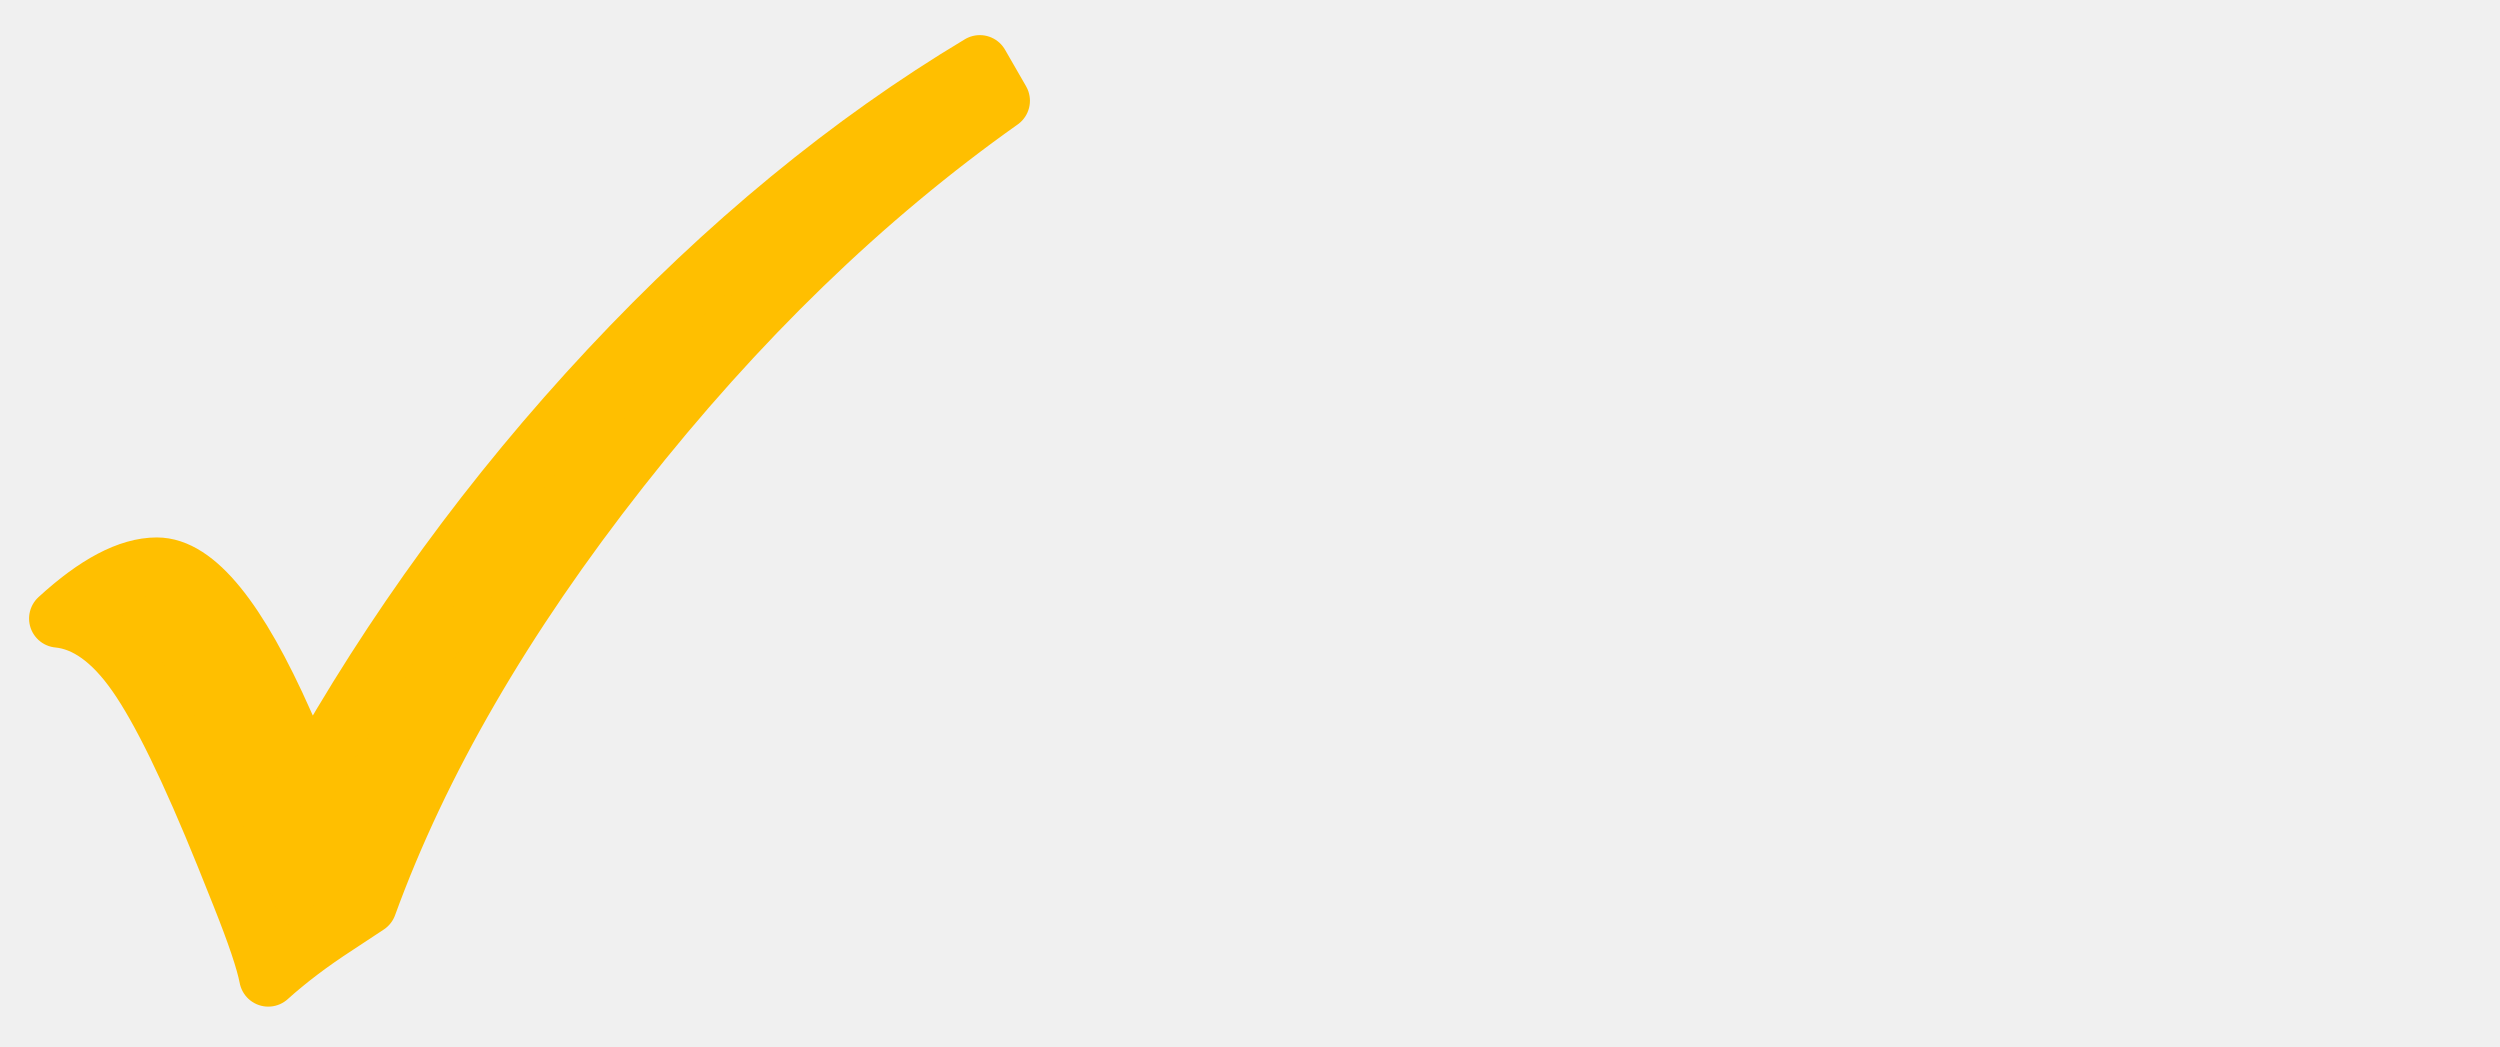
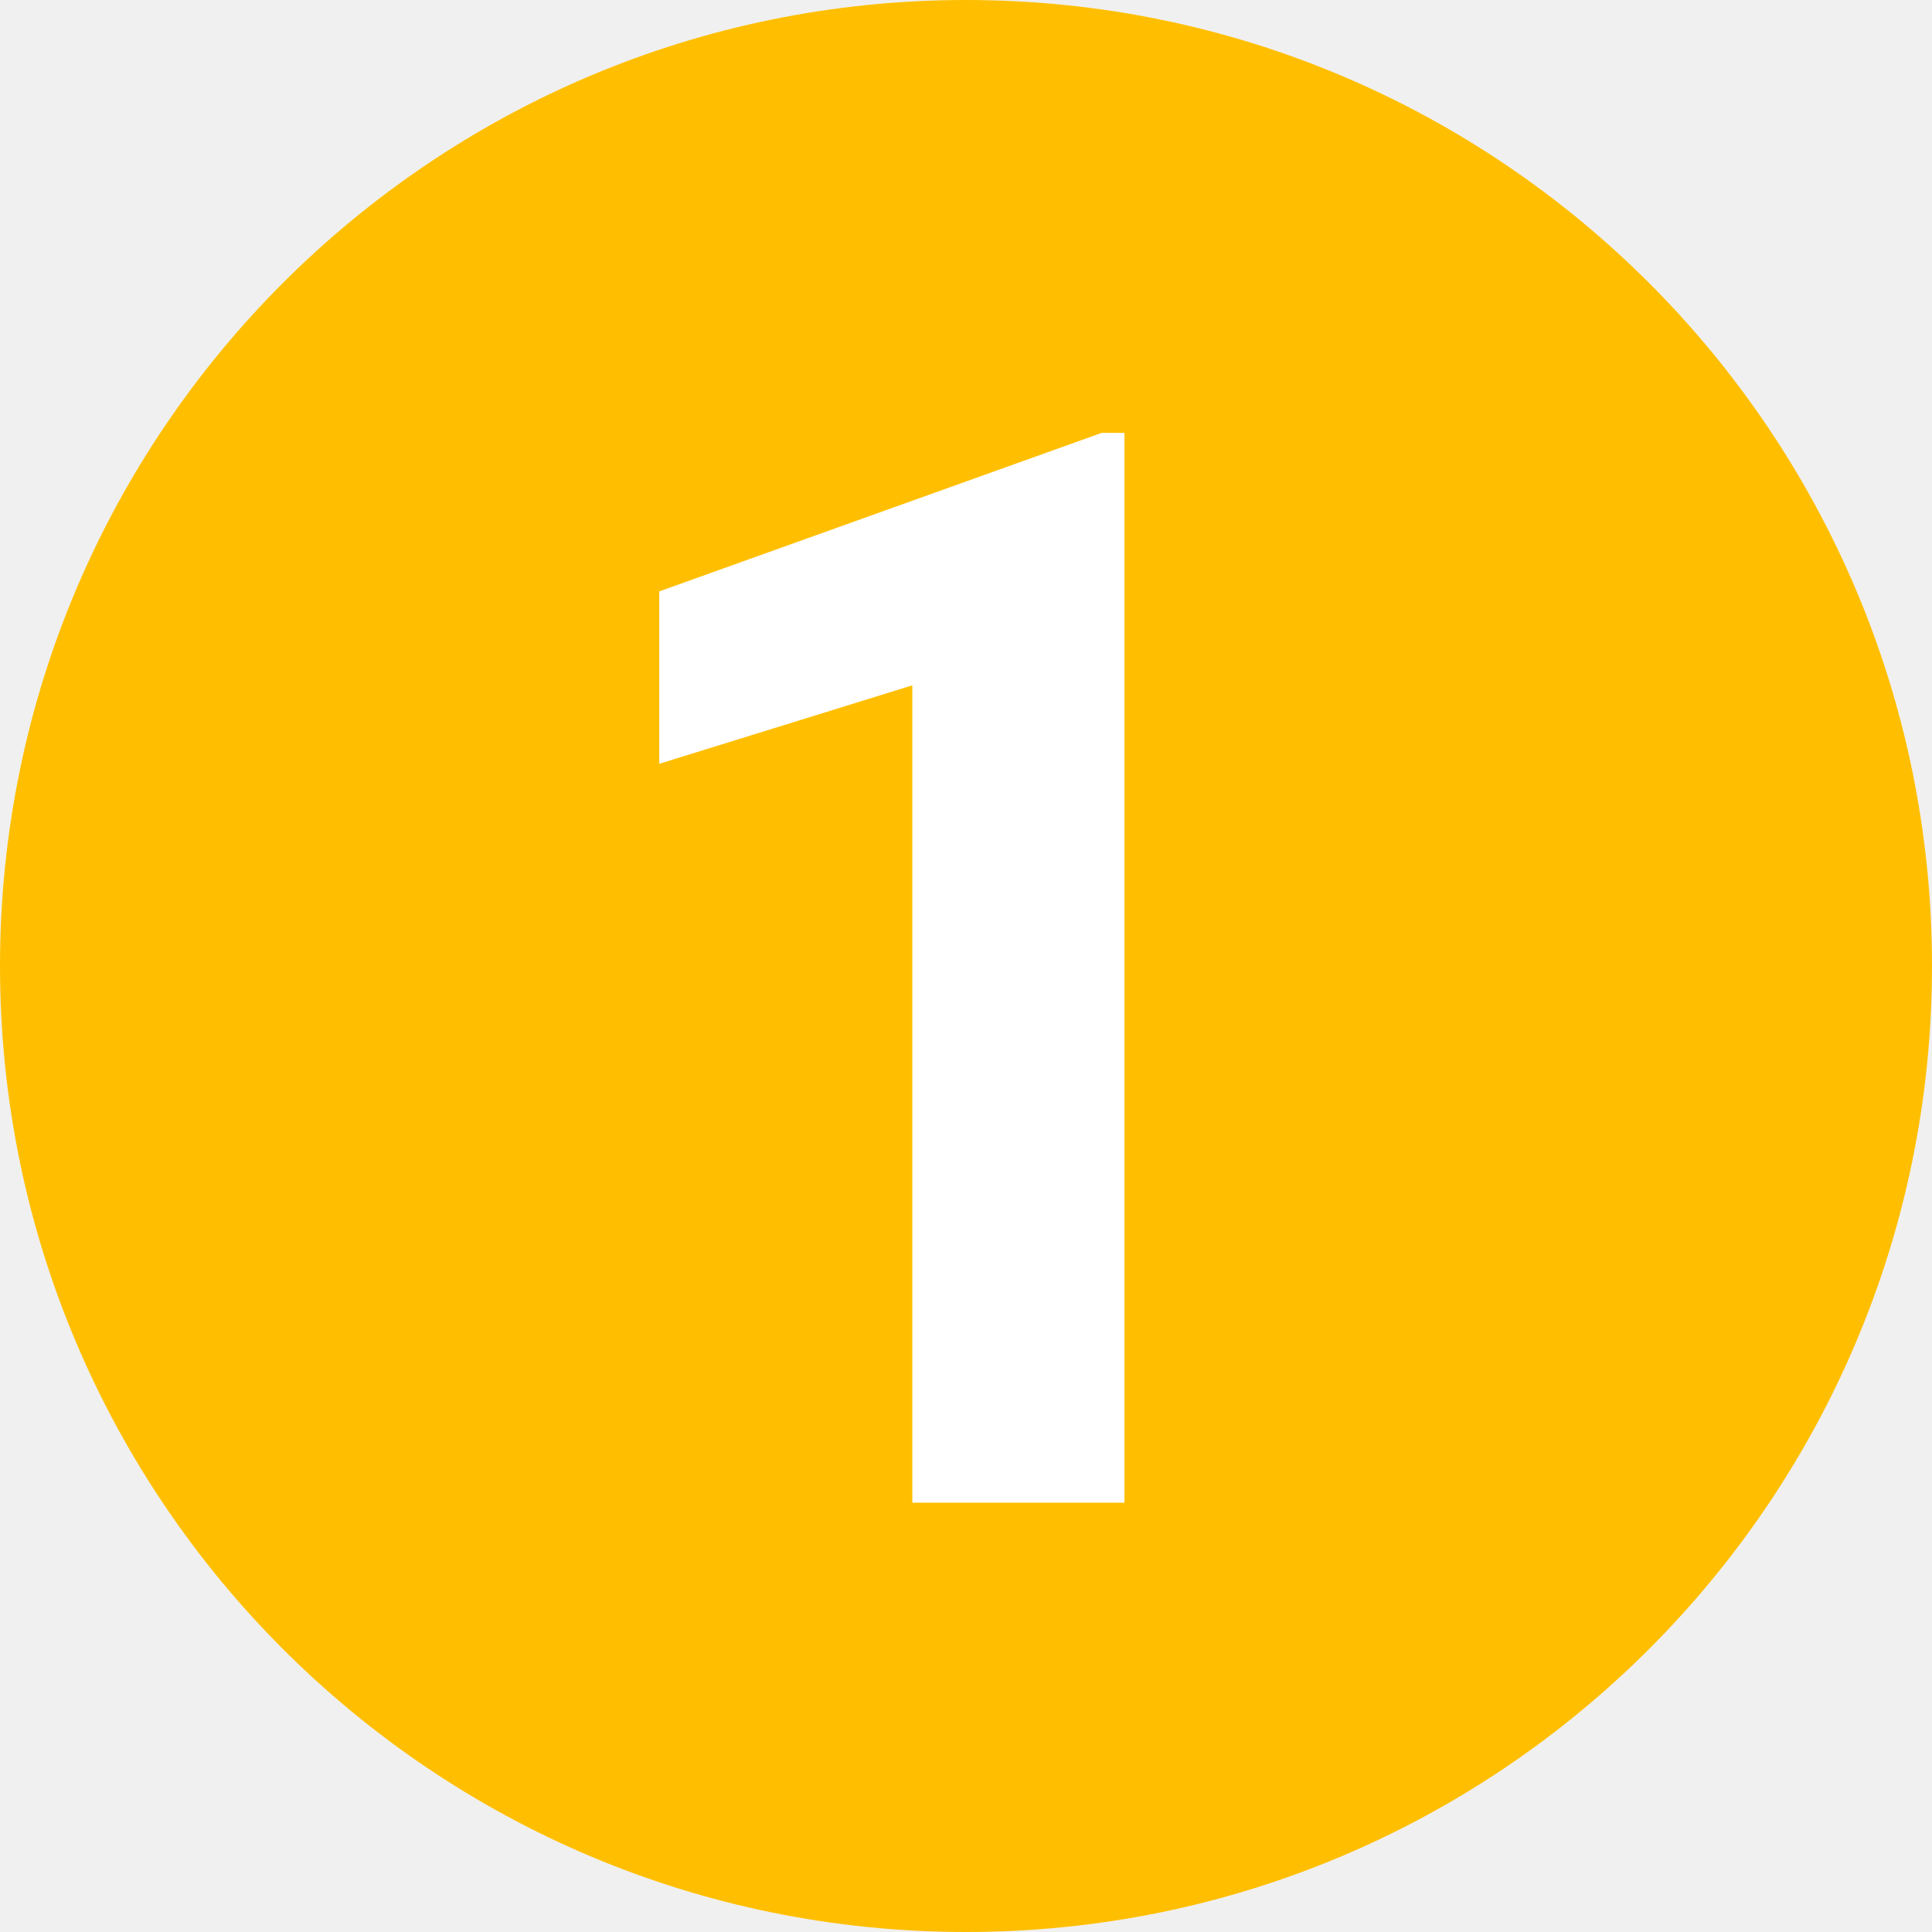
- <svg xmlns="http://www.w3.org/2000/svg" width="43px" height="18px" viewBox="0 0 43 18" version="1.1">
-   <defs />
-   <g id="Symbols" stroke="none" stroke-width="1" fill="none" fill-rule="evenodd" stroke-linecap="round" stroke-linejoin="round">
-     <g id="F1/Single-Check" stroke="#FFBF00" fill="#FFBF00">
-       <g id="Group-3" transform="translate(1, 1)">
-         <path d="M15.853,0.104 L16.215,0.733 C13.861,2.399 11.681,4.511 9.673,7.065 C7.666,9.618 6.217,12.12 5.325,14.571 L4.794,14.921 C4.336,15.218 3.943,15.517 3.614,15.814 C3.559,15.526 3.4,15.057 3.143,14.412 L2.868,13.725 C2.265,12.234 1.758,11.192 1.342,10.6 C0.929,10.008 0.481,9.686 -0,9.639 C0.649,9.043 1.217,8.744 1.698,8.744 C2.364,8.744 3.096,9.643 3.892,11.44 L4.325,12.407 C5.746,9.853 7.463,7.5 9.473,5.349 C11.486,3.197 13.612,1.448 15.853,0.104" id="Fill-1" />
-       </g>
-     </g>
+ <svg xmlns="http://www.w3.org/2000/svg" xmlns:xlink="http://www.w3.org/1999/xlink" width="18" height="18" viewBox="0 0 18 18">
+   <defs>
+     <circle id="a" cx="9" cy="9" r="9" />
+   </defs>
+   <g fill="none" fill-rule="evenodd">
+     <circle cx="9" cy="9" r="9" fill-rule="nonzero" fill="#FFBF00" />
+     <mask id="b" fill="#fff">
+       <use xlink:href="#a" />
+     </mask>
+     <path fill="#FFF" fill-rule="nonzero" mask="url(#b)" d="M10.476 14H8.5V6.385l-2.358.731V5.51l4.122-1.477h.212z" />
  </g>
</svg>
